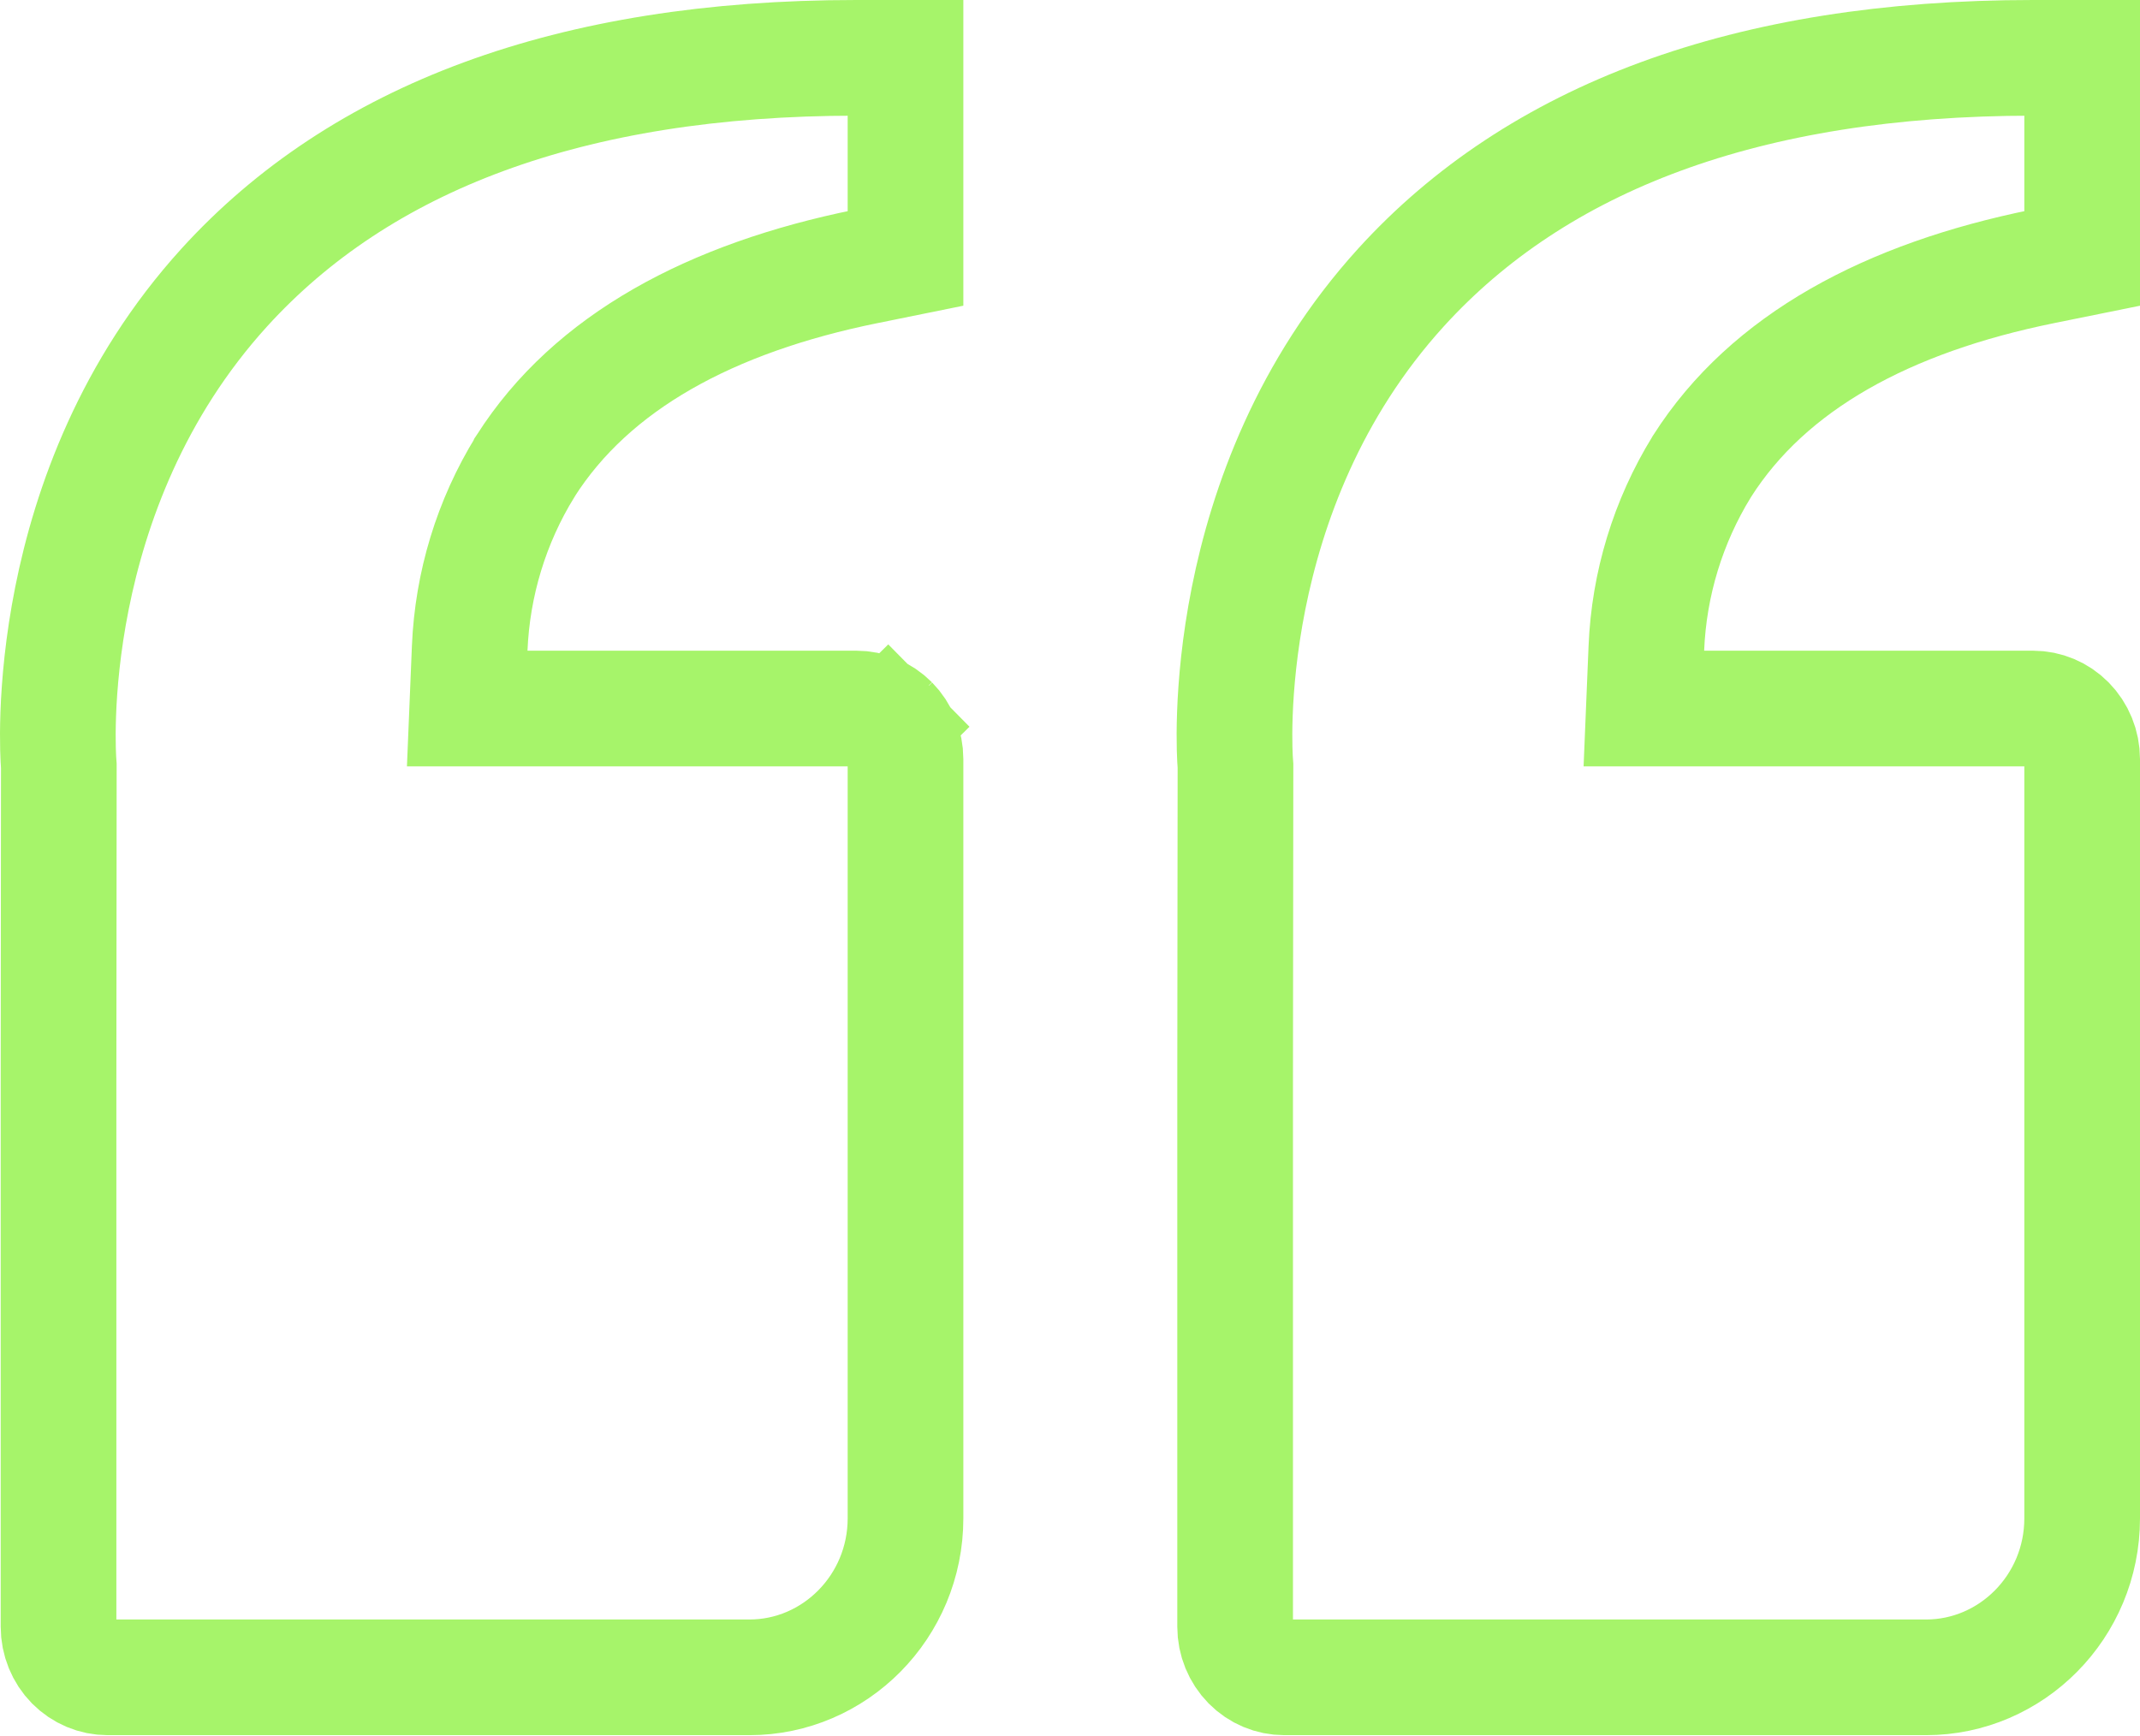
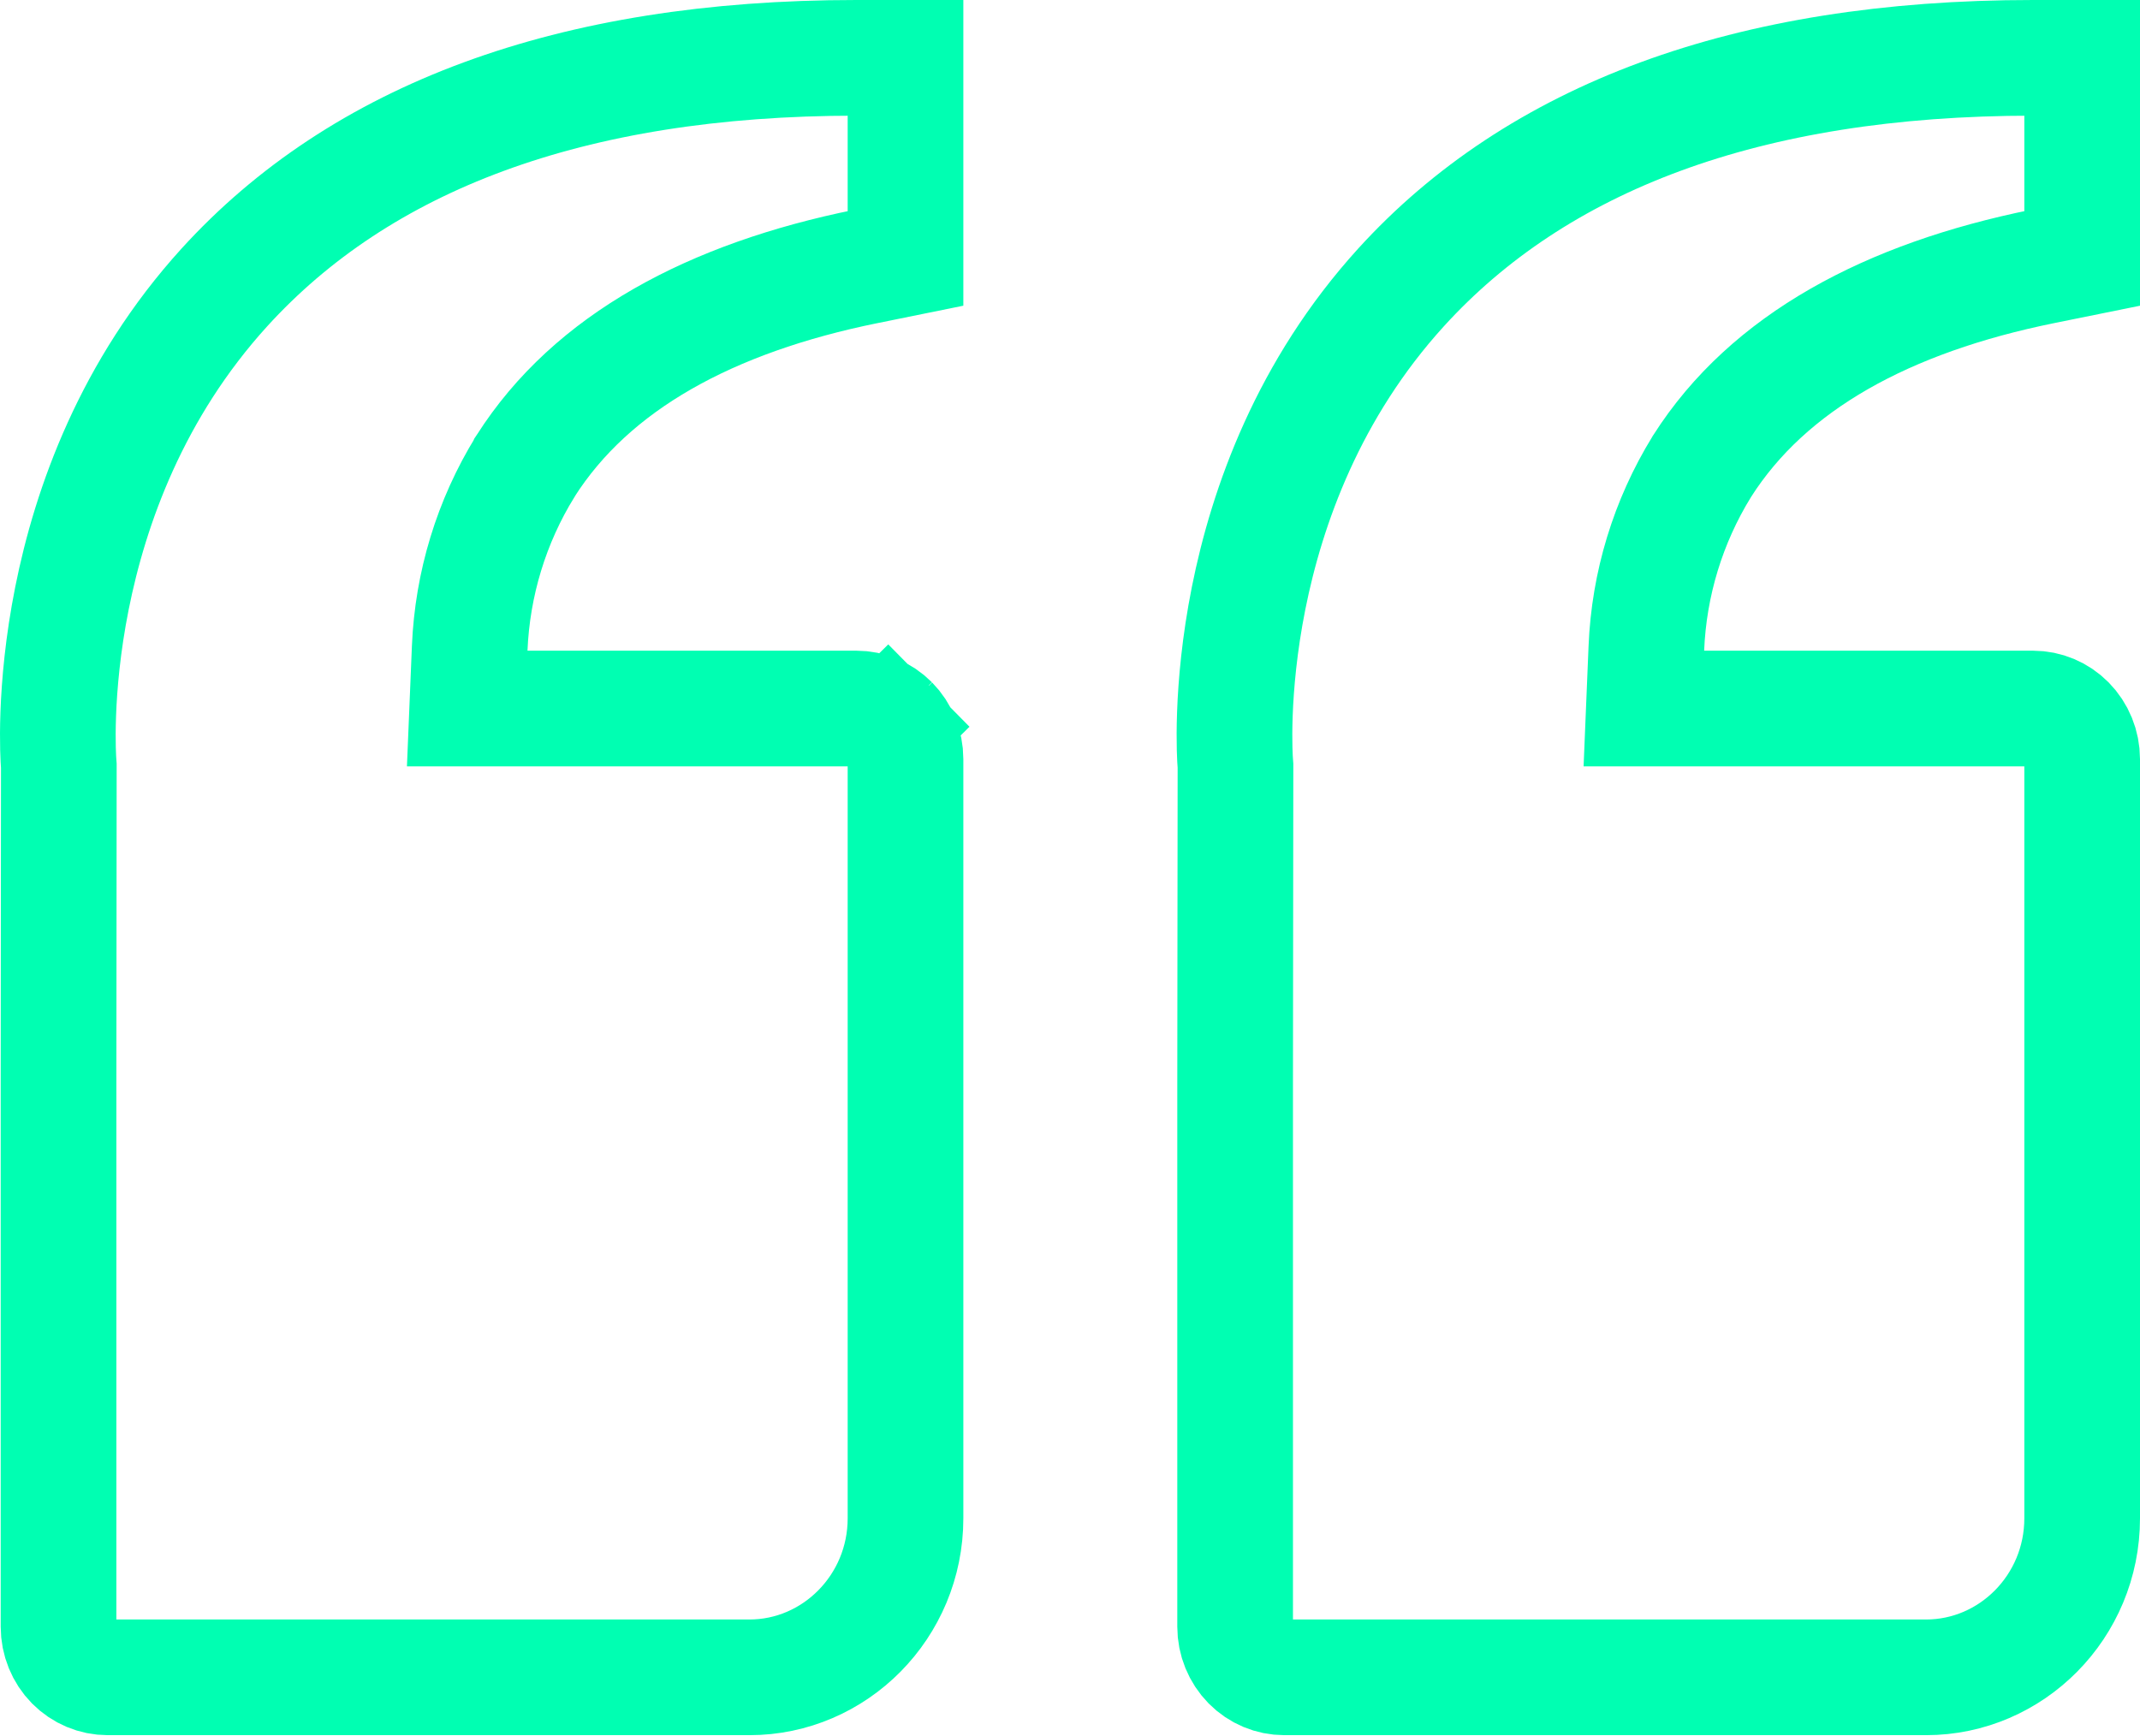
<svg xmlns="http://www.w3.org/2000/svg" width="37" height="30" viewBox="0 0 37 30" fill="none">
-   <path d="M9.086 8.058L9.082 8.064L9.079 8.071C8.496 9.016 8.167 10.097 8.121 11.209L8.078 12.25H9.12H14.807C15.028 12.25 15.242 12.339 15.403 12.501L16.06 11.853L15.403 12.501C15.564 12.665 15.656 12.889 15.656 13.125V26.25C15.656 27.779 14.432 29 12.958 29H1.861C1.64 29 1.426 28.911 1.265 28.749C1.104 28.585 1.012 28.361 1.012 28.125V18.75V18.75L1.017 13.278L1.017 13.238L1.014 13.197C1.002 13.044 0.684 8.486 3.879 4.97C6.226 2.39 9.843 1 14.807 1H15.656V4.468L14.971 4.607C14.971 4.607 14.971 4.607 14.97 4.607C12.297 5.15 10.232 6.256 9.086 8.058ZM21.355 28.125V18.751V18.75L21.361 13.278L21.361 13.238L21.358 13.197C21.345 13.044 21.028 8.485 24.223 4.97C26.57 2.39 30.186 1 35.151 1H36V4.468L35.314 4.607C35.314 4.607 35.314 4.607 35.314 4.607C32.64 5.15 30.576 6.256 29.43 8.058L29.426 8.064L29.422 8.071C28.84 9.016 28.51 10.097 28.465 11.209L28.422 12.25H29.464H35.151C35.371 12.25 35.586 12.339 35.746 12.501C35.907 12.665 36 12.889 36 13.125V26.25C36 27.779 34.776 29 33.301 29H22.205C21.984 29 21.769 28.911 21.609 28.749C21.448 28.585 21.355 28.361 21.355 28.125Z" stroke="#A6F46A" stroke-width="2" />
+   <path d="M9.086 8.058L9.082 8.064L9.079 8.071C8.496 9.016 8.167 10.097 8.121 11.209L8.078 12.25H9.12H14.807C15.028 12.25 15.242 12.339 15.403 12.501L16.06 11.853L15.403 12.501C15.564 12.665 15.656 12.889 15.656 13.125V26.25C15.656 27.779 14.432 29 12.958 29H1.861C1.64 29 1.426 28.911 1.265 28.749C1.104 28.585 1.012 28.361 1.012 28.125V18.75V18.75L1.017 13.278L1.017 13.238L1.014 13.197C1.002 13.044 0.684 8.486 3.879 4.97C6.226 2.39 9.843 1 14.807 1H15.656V4.468L14.971 4.607C14.971 4.607 14.971 4.607 14.97 4.607C12.297 5.15 10.232 6.256 9.086 8.058ZM21.355 28.125V18.751V18.75L21.361 13.278L21.361 13.238L21.358 13.197C21.345 13.044 21.028 8.485 24.223 4.97C26.57 2.39 30.186 1 35.151 1H36V4.468L35.314 4.607C35.314 4.607 35.314 4.607 35.314 4.607C32.64 5.15 30.576 6.256 29.43 8.058L29.426 8.064L29.422 8.071C28.84 9.016 28.51 10.097 28.465 11.209L28.422 12.25H29.464H35.151C35.371 12.25 35.586 12.339 35.746 12.501C35.907 12.665 36 12.889 36 13.125V26.25C36 27.779 34.776 29 33.301 29H22.205C21.984 29 21.769 28.911 21.609 28.749C21.448 28.585 21.355 28.361 21.355 28.125Z" stroke="#00FFB2" stroke-width="2" />
</svg>
